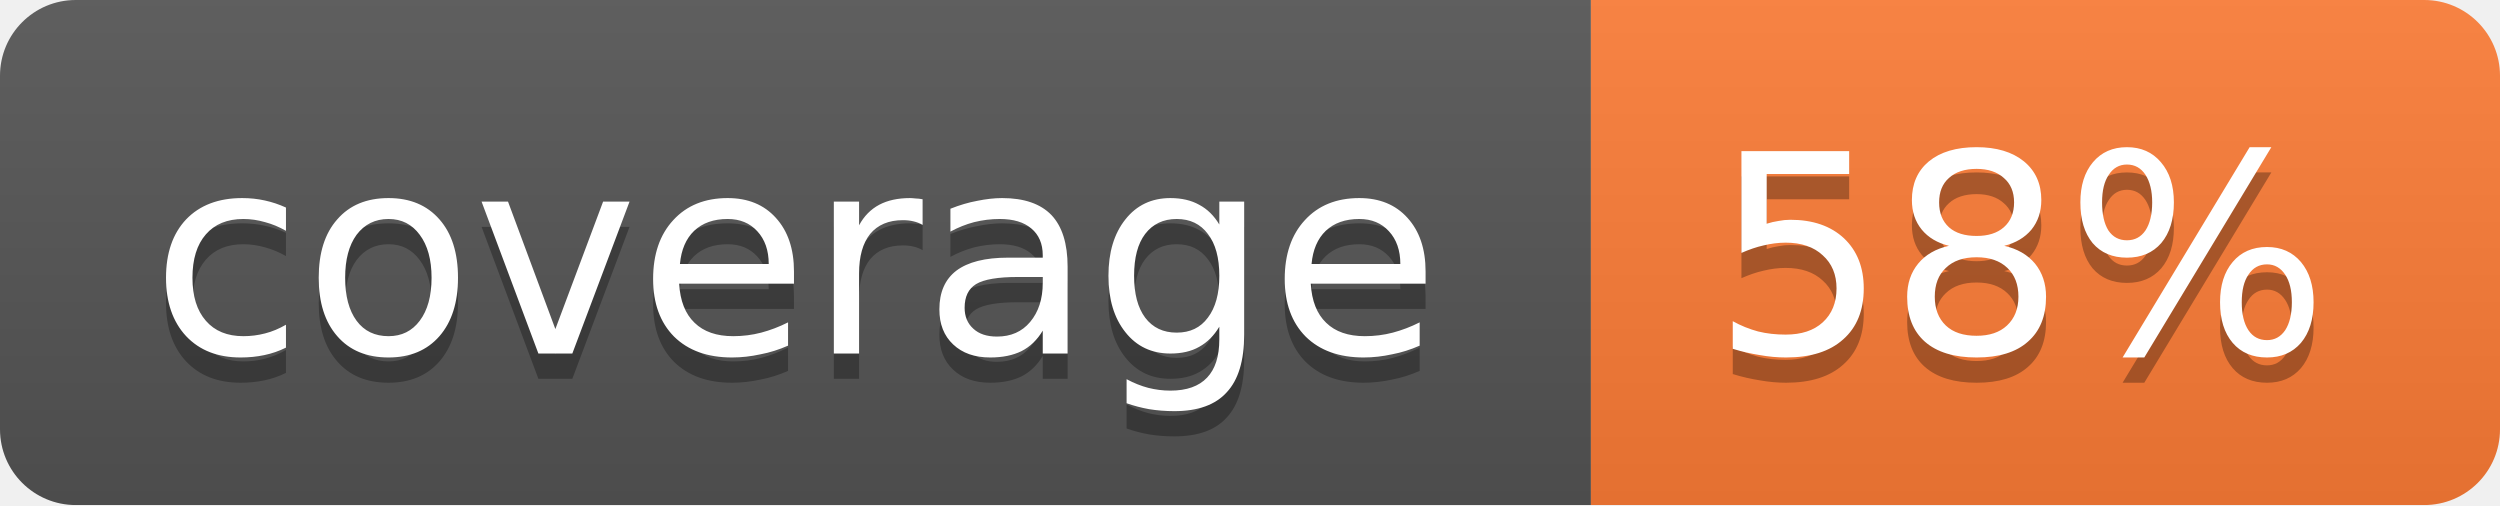
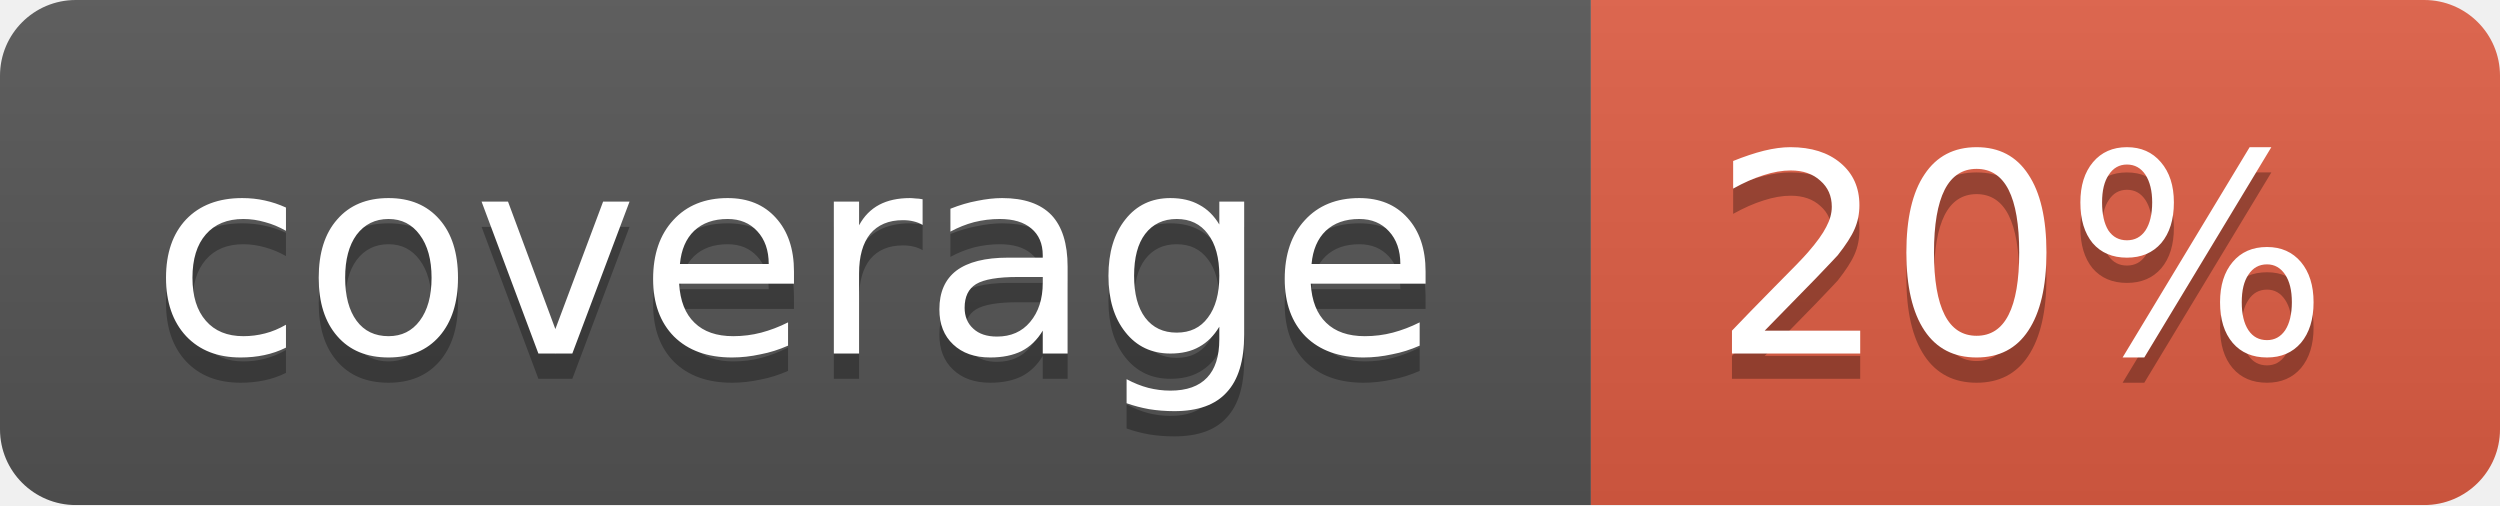
<svg xmlns="http://www.w3.org/2000/svg" width="99" height="20">
  <linearGradient id="b" x2="0" y2="100%">
    <stop offset="0" stop-color="#bbb" stop-opacity=".1" />
    <stop offset="1" stop-opacity=".1" />
  </linearGradient>
  <mask id="a">
    <rect width="99" height="20" rx="3" fill="#fff" />
  </mask>
  <g mask="url(#a)">
    <path fill="#555" d="M0 0h63v20H0z" />
-     <path fill="#fe7d37" d="M63 0h36v20H63z" />
+     <path fill="#e05d44" d="M63 0h36v20H63z" />
    <path fill="url(#b)" d="M0 0h99v20H0z" />
  </g>
  <g fill="#fff" text-anchor="middle" font-family="DejaVu Sans,Verdana,Geneva,sans-serif" font-size="11">
    <text x="31.5" y="15" fill="#010101" fill-opacity=".3">coverage</text>
    <text x="31.5" y="14">coverage</text>
-     <text x="80" y="15" fill="#010101" fill-opacity=".3">58%</text>
-     <text x="80" y="14">58%</text>
+     <text x="80" y="15" fill="#010101" fill-opacity=".3">20%</text>
+     <text x="80" y="14">20%</text>
  </g>
</svg>
